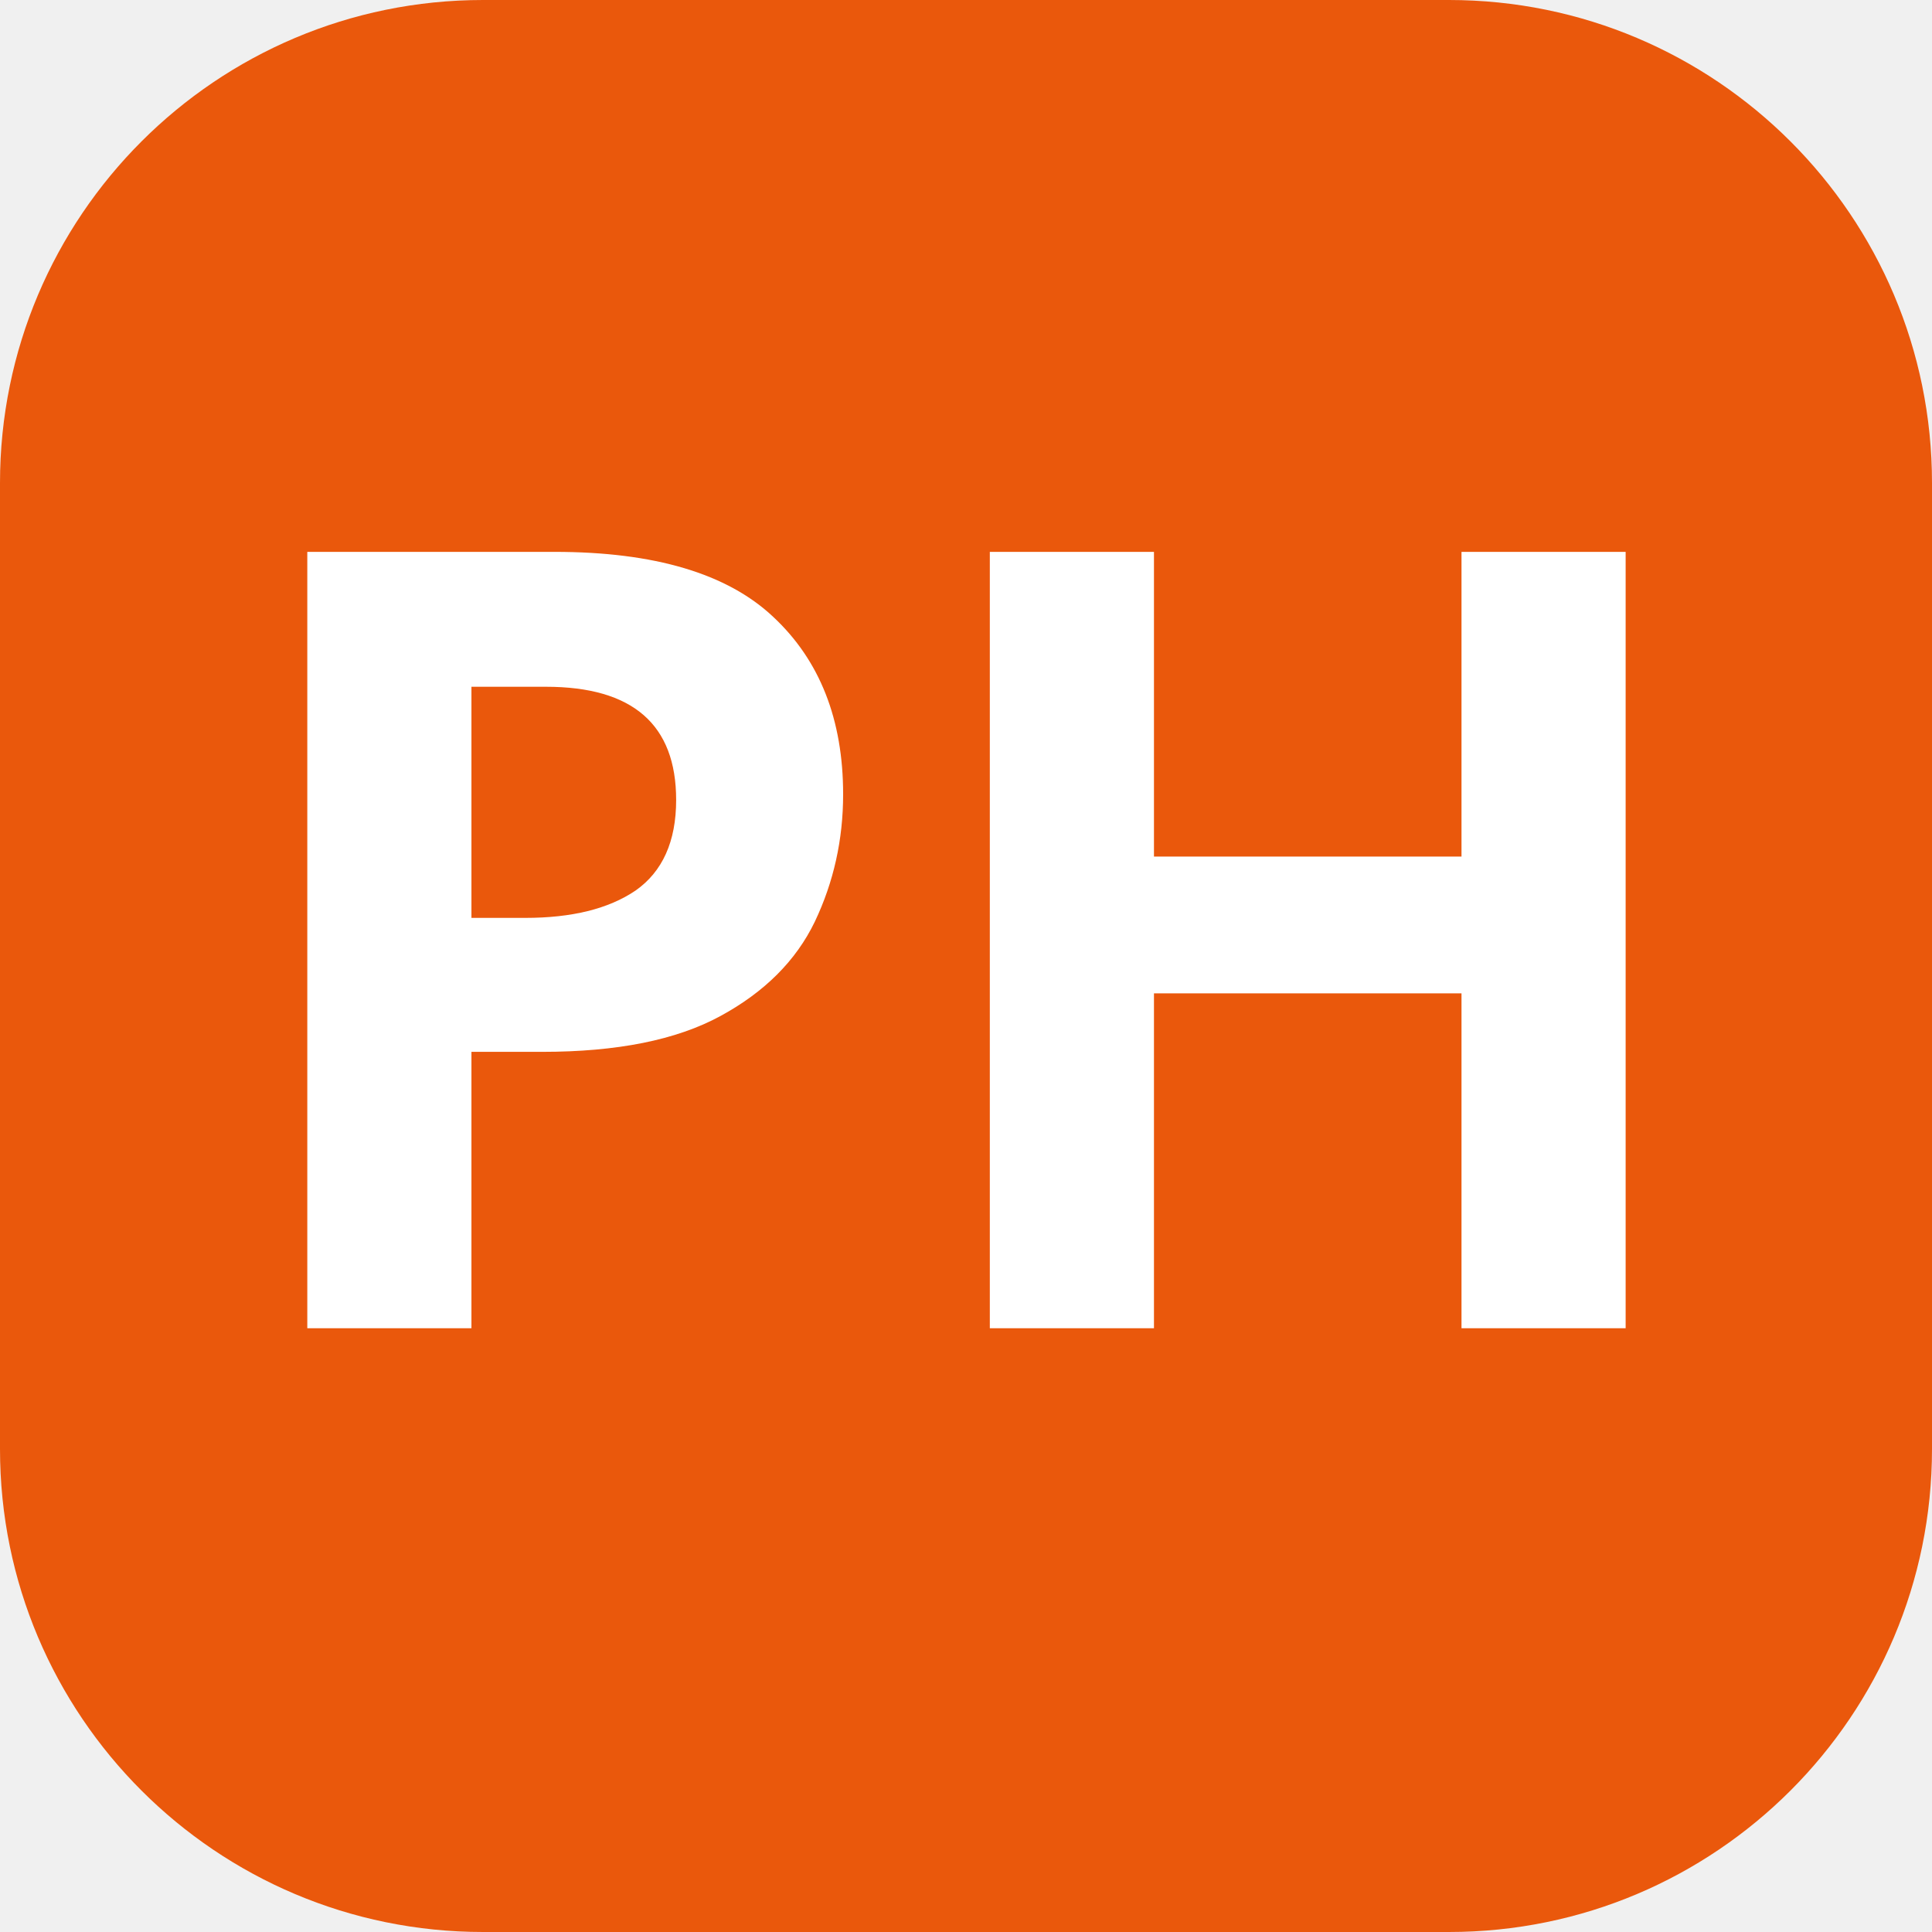
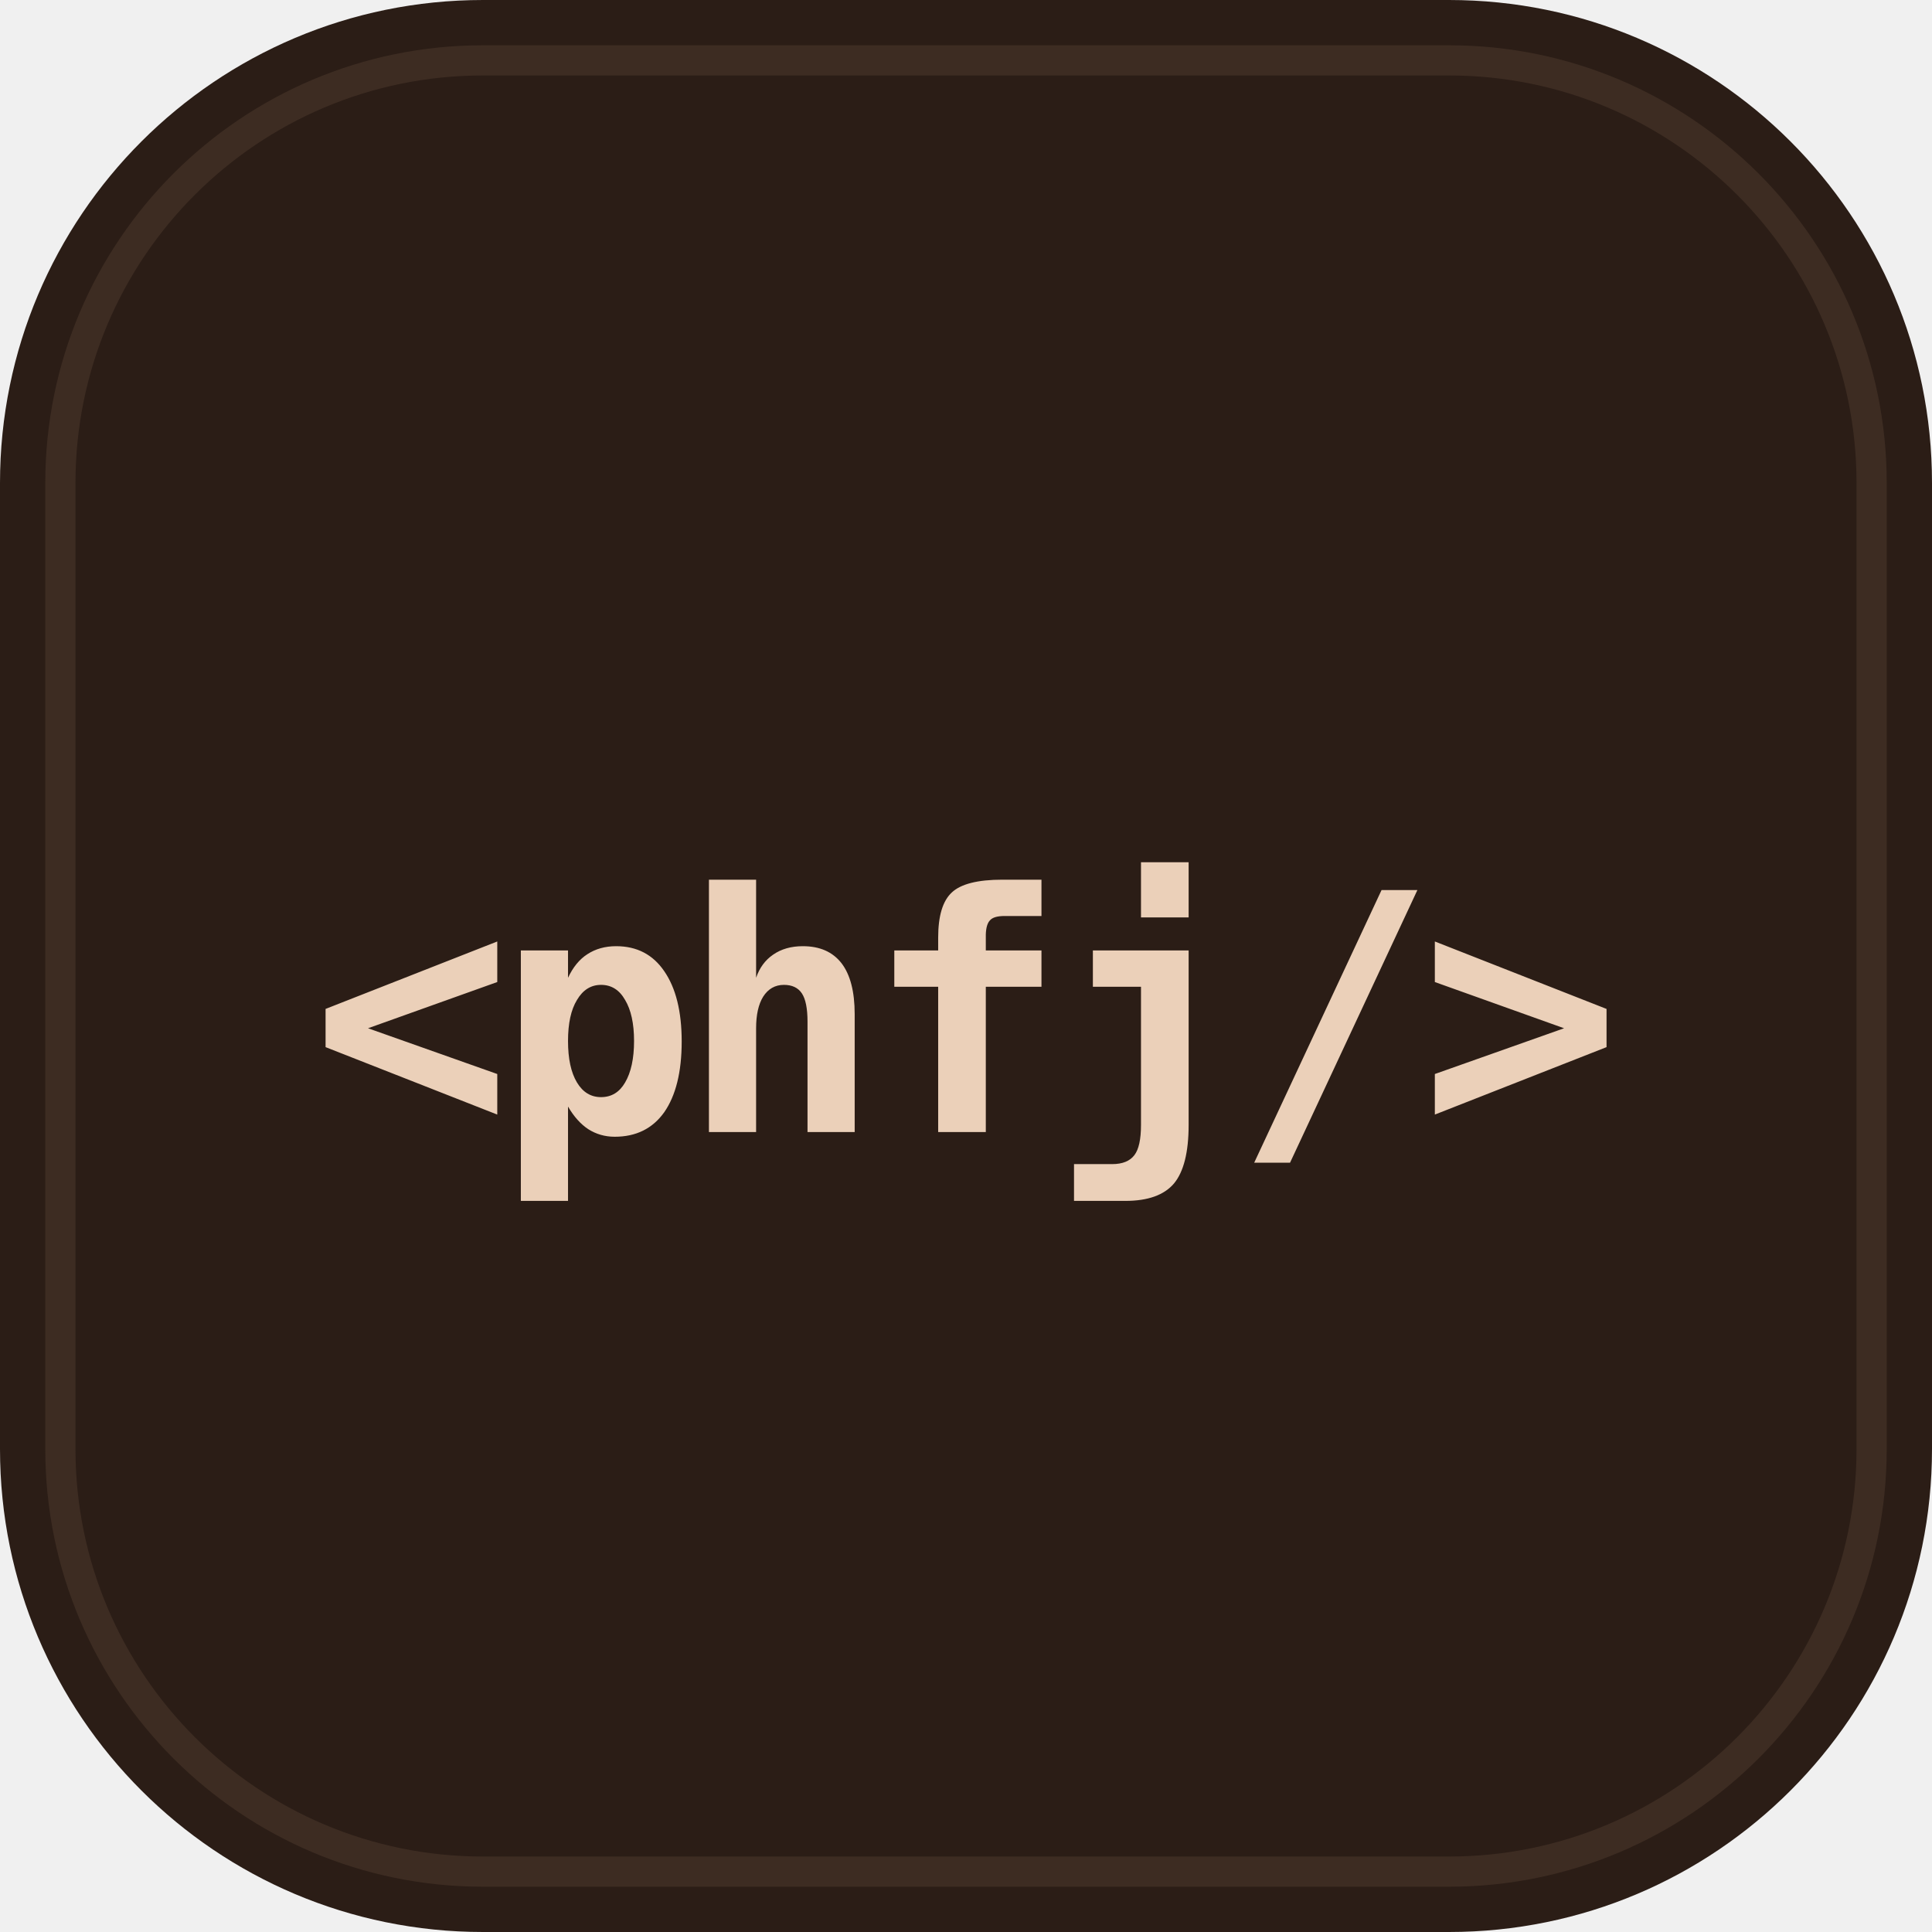
- <svg xmlns="http://www.w3.org/2000/svg" viewBox="0 0 32 32" fill="none">
-   <rect width="32" height="32" rx="8" fill="#ea580c" />
-   <text x="16" y="22" text-anchor="middle" font-family="system-ui, sans-serif" font-weight="700" font-size="18" fill="white">PH</text>
+ <svg xmlns="http://www.w3.org/2000/svg" viewBox="0 0 64 64" fill="none">
+   <rect width="64" height="64" rx="16" fill="#2b1d16" />
+   <rect x="2" y="2" width="60" height="60" rx="14" stroke="#3d2c22" strokeWidth="1.5" />
+   <text x="32" y="37.5" text-anchor="middle" font-family="ui-monospace, SFMono-Regular, Menlo, Monaco, Consolas, monospace" font-weight="bold" font-size="11" letter-spacing="-0.5" fill="#ebd0b9">&lt;phfj/&gt;</text>
</svg>
